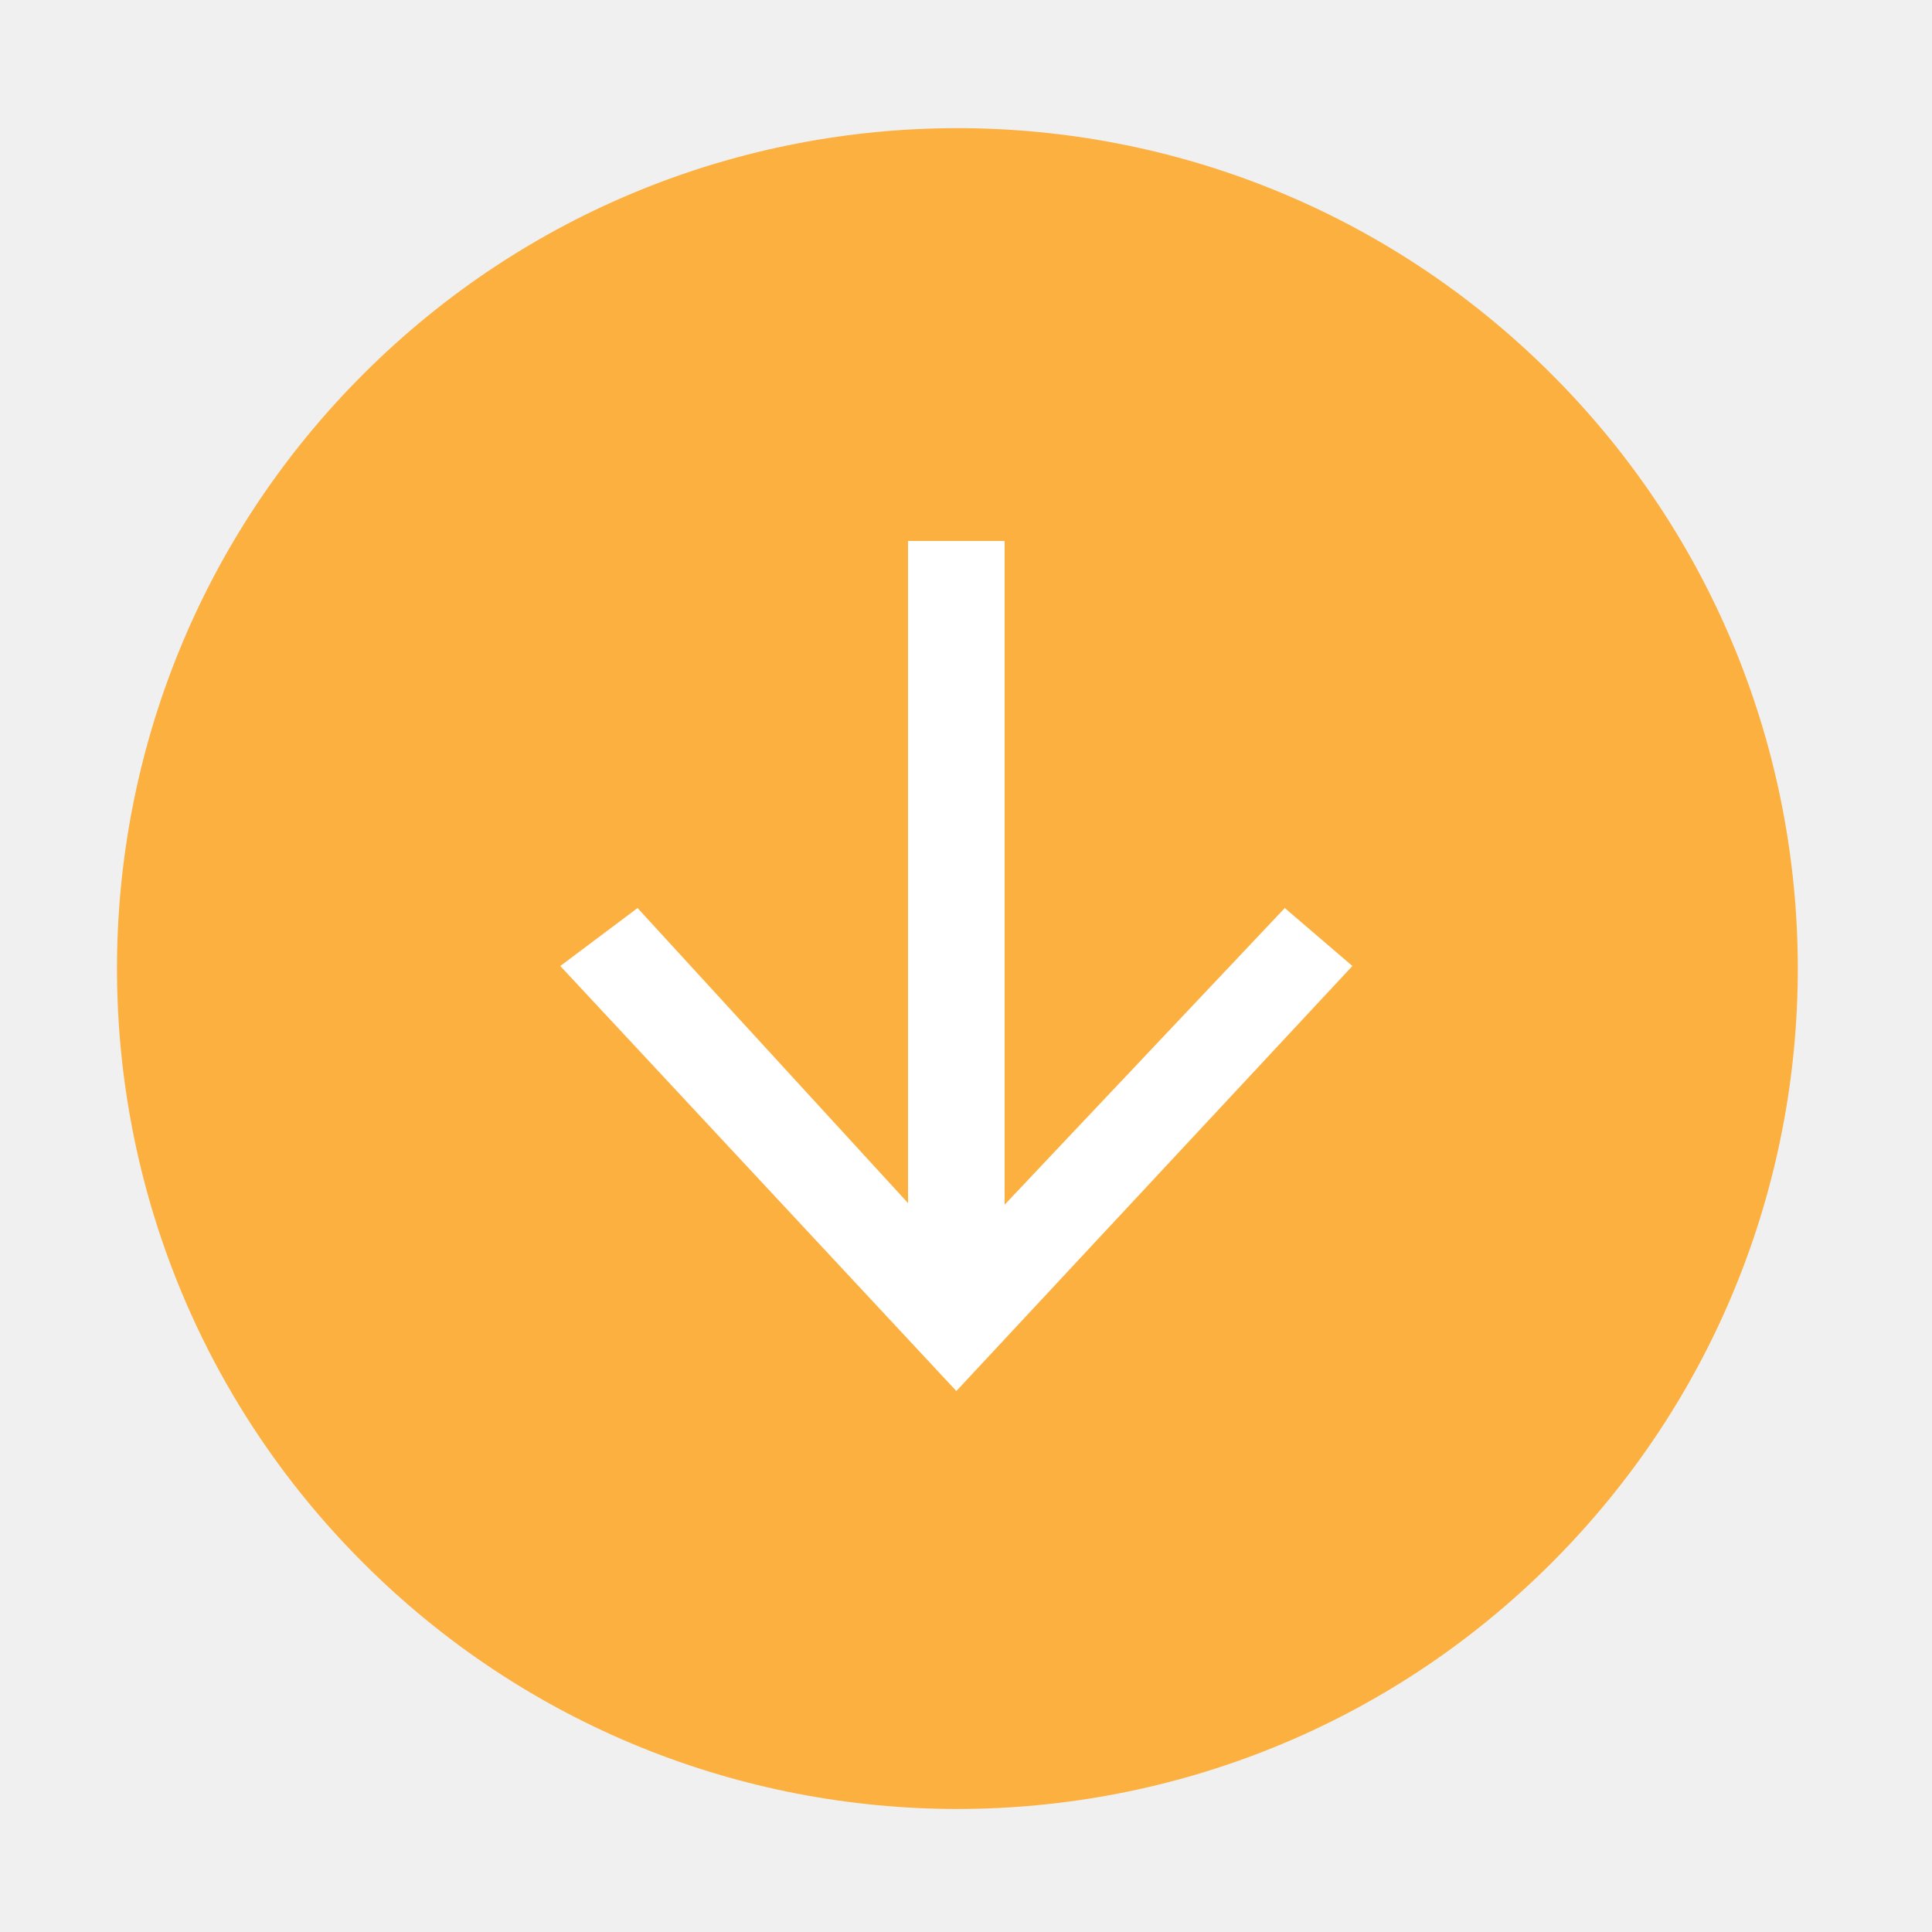
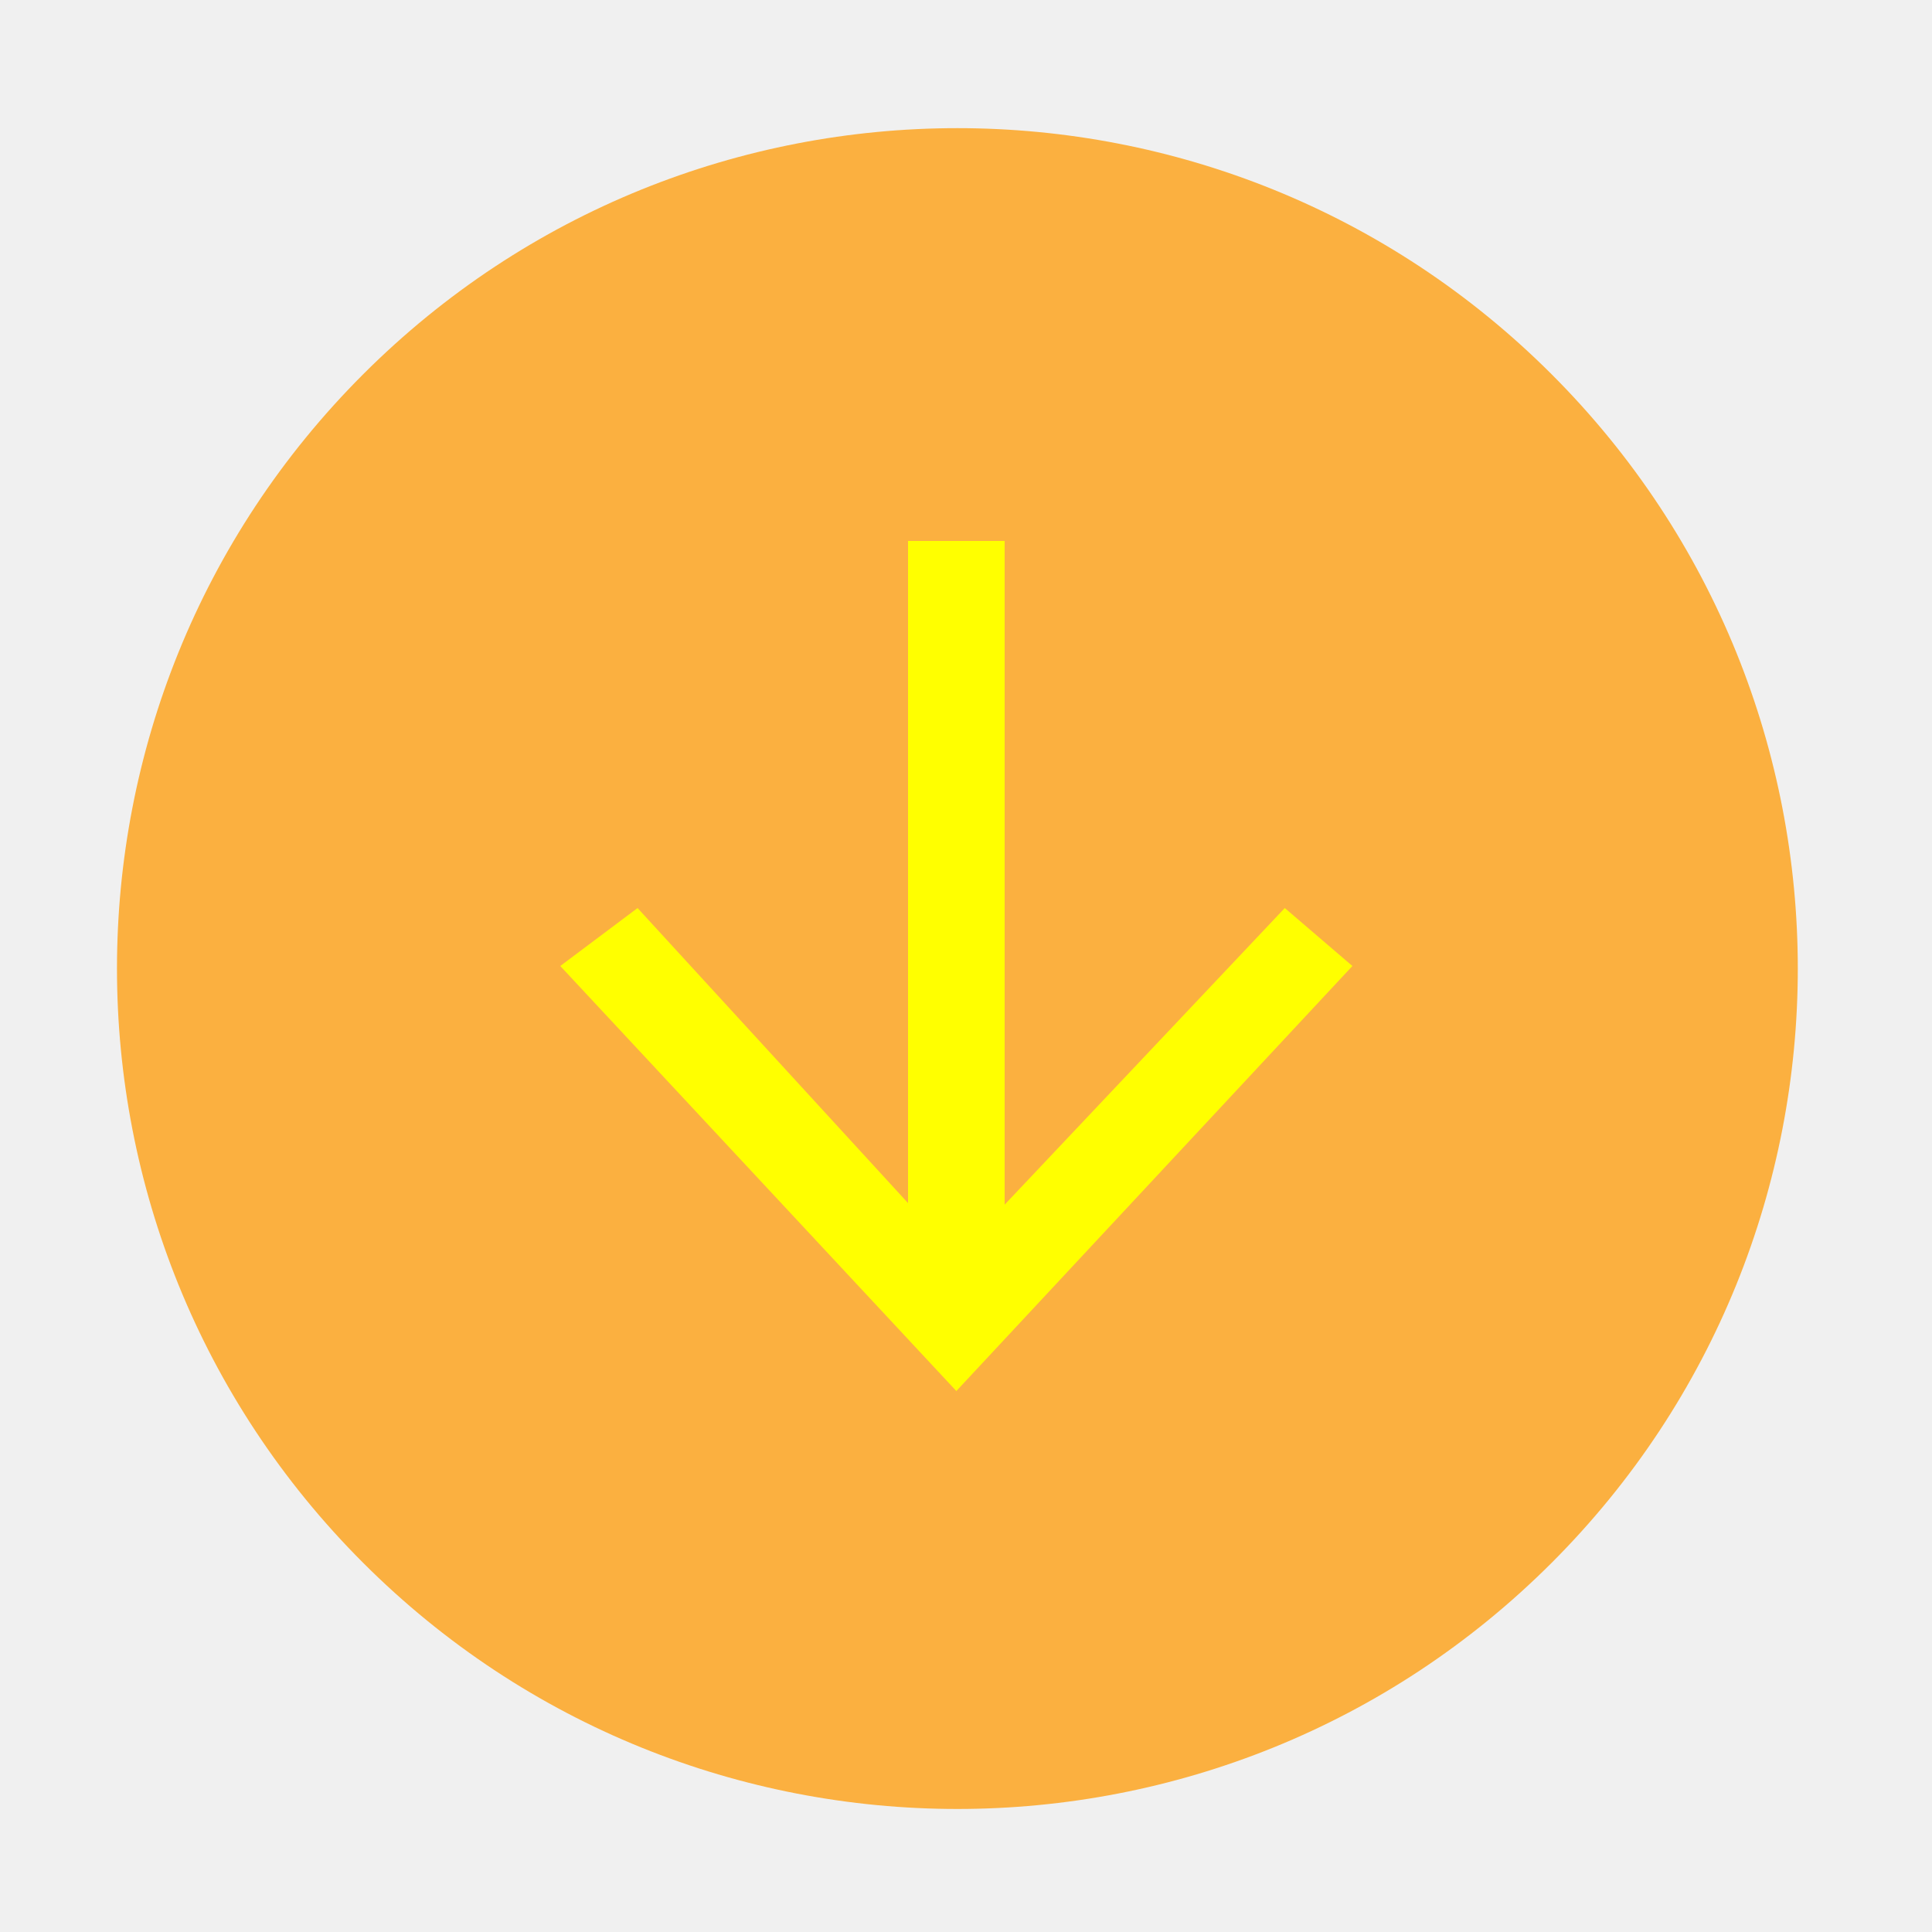
<svg xmlns="http://www.w3.org/2000/svg" version="1.1" id="Layer_1" x="0px" y="0px" viewBox="0 0 20 20" style="enable-background:new 0 0 20 20;" xml:space="preserve">
  <style type="text/css">
	.st0{fill:#FBB040;}
- 	.st1{fill:#FFFFFF;}
+ 	.st1{fill: yellow;}
</style>
  <g>
    <g>
      <ellipse transform="matrix(0.7071 -0.7071 0.7071 0.7071 -4.1604 9.9558)" class="st0" cx="9.9" cy="10" rx="8.7" ry="8.7" />
      <g>
        <rect x="9.4" y="5.6" class="st1" width="1" height="7.8" />
        <g>
          <polygon class="st1" points="14,10 13.3,9.4 9.9,13 6.6,9.4 5.8,10 9.9,14.4     " />
        </g>
      </g>
    </g>
  </g>
</svg>
